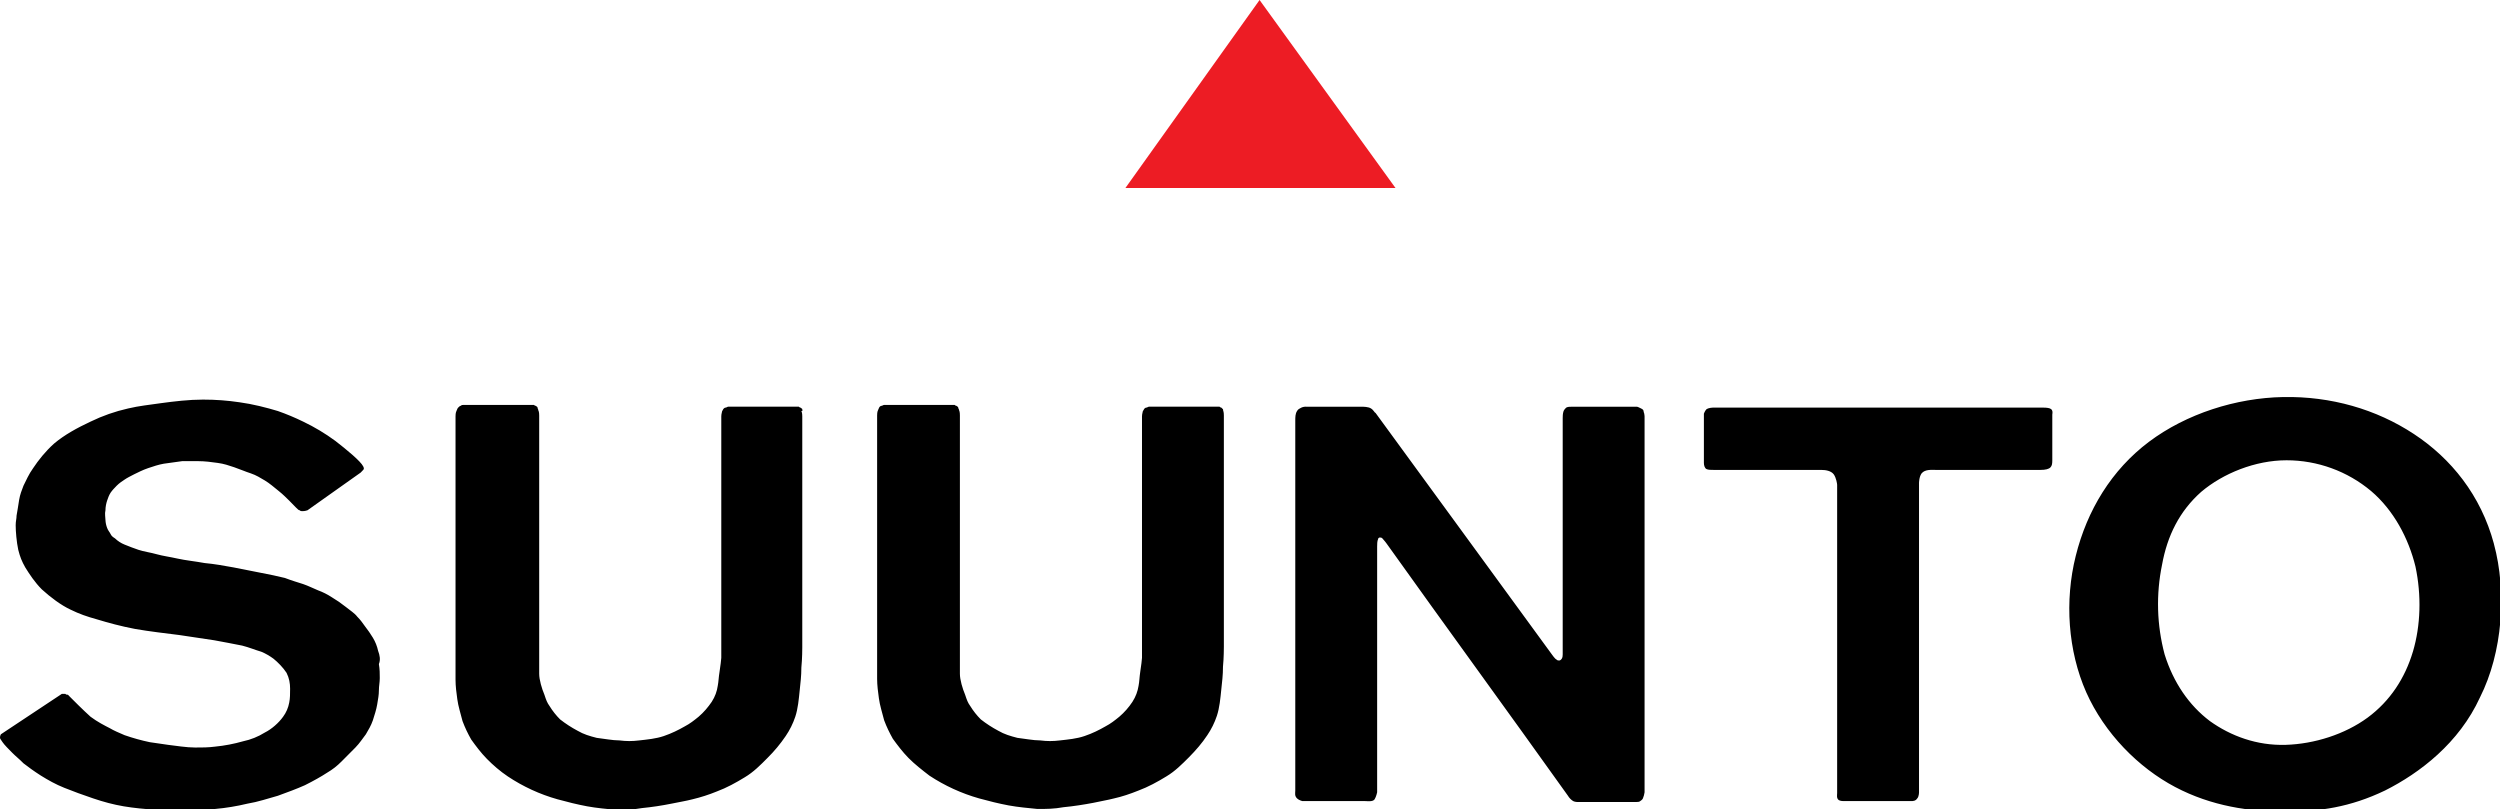
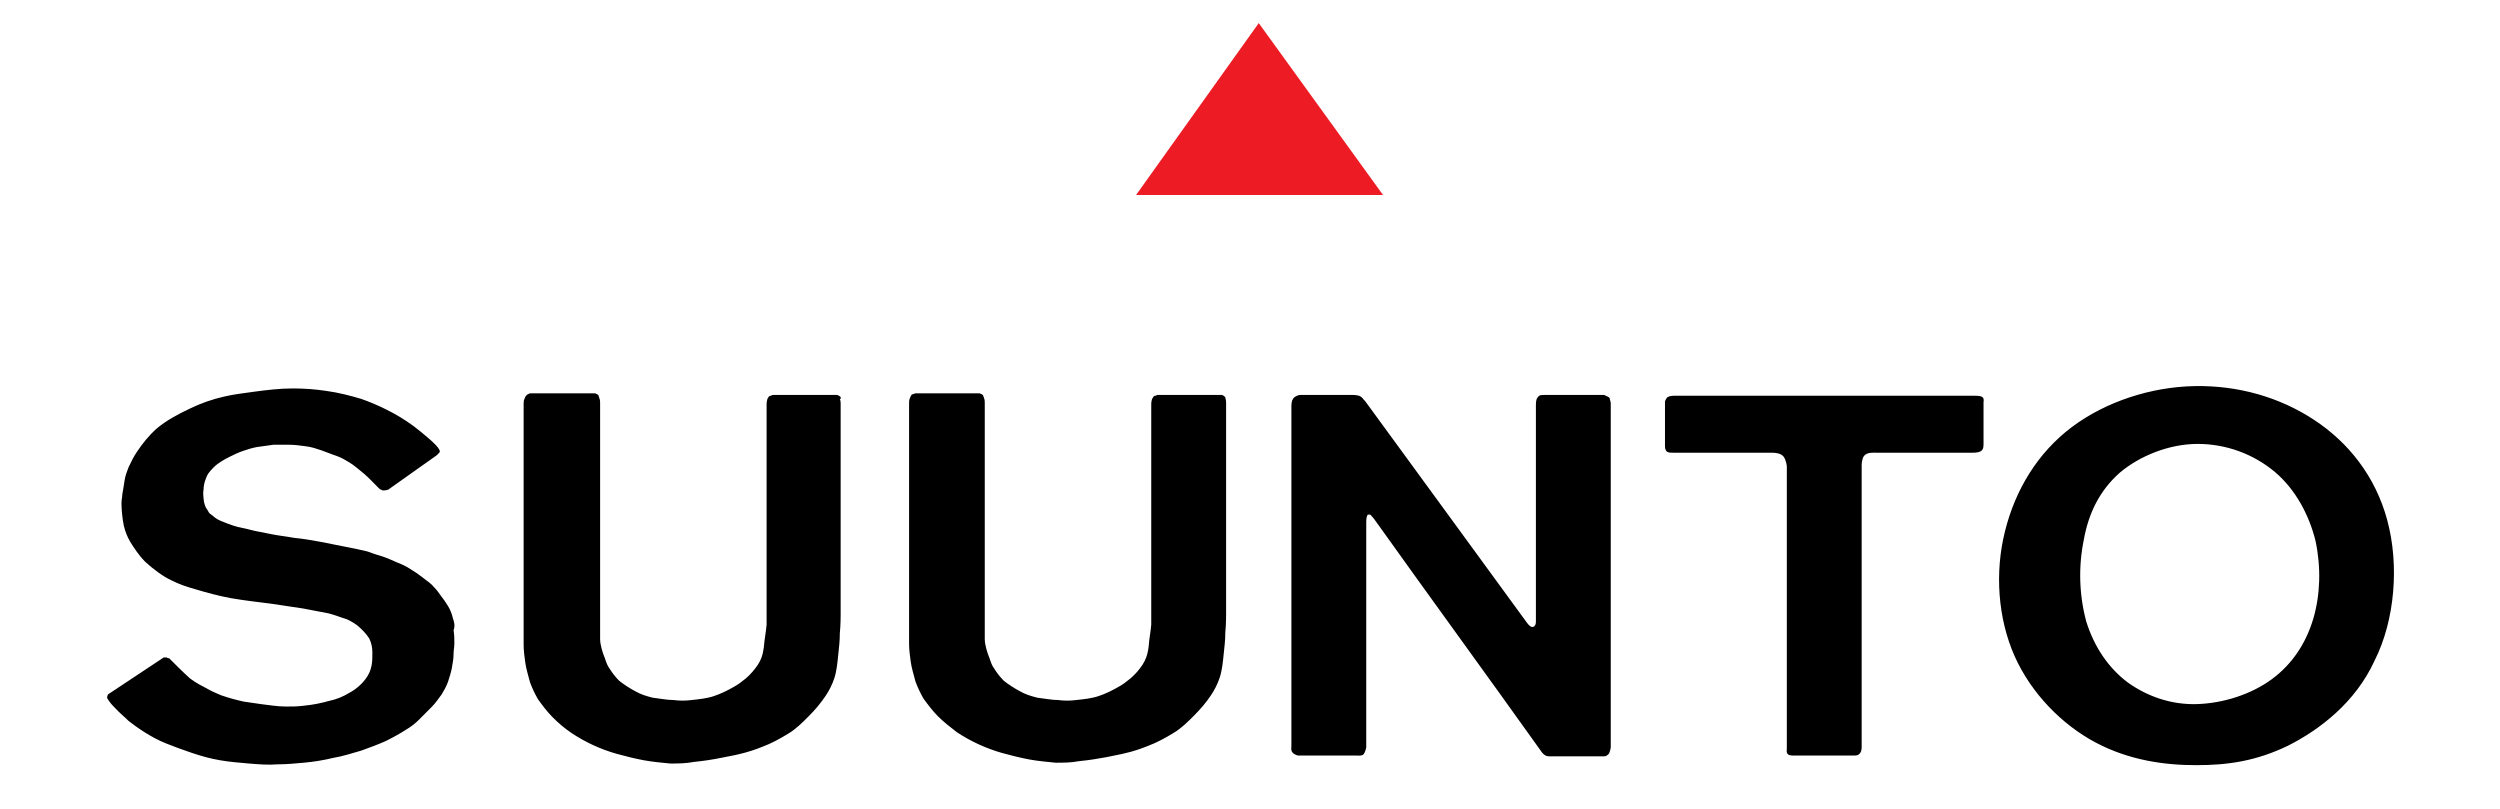
- <svg xmlns="http://www.w3.org/2000/svg" width="132" height="32pt" viewBox="0 0 99 32">
+ <svg xmlns="http://www.w3.org/2000/svg" width="132" height="32pt" viewBox="-1 -1 101 35">
  <path d="M49.879 0l-5.313 7.445h10.696zm0 0" fill="rgb(92.941%,10.98%,14.118%)" />
  <path d="M31.77 16.207c0-.031-.036-.031-.07-.066-.032 0-.067-.036-.067-.036h-2.797c-.031 0-.066.036-.102.036-.035 0-.07.035-.07.035-.035.031-.035.066-.066.101 0 .035-.035.106-.035.211v9.563c0 .035-.036.347-.07.558-.036.207-.036.383-.071.555-.031.211-.102.418-.238.629-.141.207-.313.414-.52.59-.172.14-.344.277-.55.383-.243.14-.52.277-.829.382-.312.106-.656.137-.965.172-.277.035-.52.035-.793 0-.277 0-.59-.066-.898-.101-.277-.07-.516-.14-.758-.282a4.668 4.668 0 0 1-.691-.449 2.855 2.855 0 0 1-.414-.523c-.102-.14-.137-.242-.207-.453-.102-.242-.207-.59-.207-.832V16.453c0-.035 0-.14-.036-.21 0-.036-.03-.067-.03-.102 0-.036-.036-.036-.071-.07-.035 0-.07-.036-.07-.036h-2.793c-.036 0-.07 0-.106.035-.031 0-.066.035-.101.07-.036.036-.036.067-.07.137-.036.07-.036.176-.036.211v10.434c0 .242.035.523.07.765.036.278.137.59.207.868.106.28.207.488.344.73.176.246.383.524.621.766.242.246.52.488.828.695a6.916 6.916 0 0 0 1.969.906c.379.106.793.207 1.172.278.379.07.793.105 1.137.14.347 0 .656 0 1.035-.07a11.71 11.71 0 0 0 1.172-.176c.312-.066.554-.101.828-.172a6.59 6.59 0 0 0 .969-.312c.379-.14.757-.348 1.101-.559.348-.207.621-.484.899-.765a5.79 5.79 0 0 0 .722-.868 3.11 3.11 0 0 0 .38-.765c.105-.313.14-.695.175-1.043.031-.313.066-.559.066-.906.036-.348.036-.766.036-.797v-9.149c0-.035 0-.14-.036-.21.07 0 .036-.036.036-.071m-16.797 9.566a1.7 1.7 0 0 0-.207-.52 4.55 4.55 0 0 0-.313-.452c-.101-.14-.172-.246-.308-.383-.106-.14-.278-.242-.45-.383a4.864 4.864 0 0 0-.554-.383 2.693 2.693 0 0 0-.551-.277c-.172-.07-.38-.176-.586-.246-.207-.067-.45-.137-.723-.242-.277-.07-.62-.14-.969-.207-.343-.07-.722-.14-1.066-.211-.383-.07-.762-.137-1.14-.172-.38-.07-.758-.106-1.07-.176-.31-.07-.587-.105-.825-.172-.242-.07-.52-.105-.727-.176a9.316 9.316 0 0 1-.55-.207 1.17 1.17 0 0 1-.38-.246c-.105-.066-.14-.101-.175-.172-.031-.07-.102-.14-.137-.242a1.019 1.019 0 0 1-.066-.316c0-.102-.035-.242 0-.383 0-.137.031-.277.066-.383.035-.101.07-.207.137-.312.07-.102.14-.172.242-.278.106-.105.207-.172.313-.242.101-.07.242-.14.378-.21.137-.067.344-.173.551-.243.207-.07.414-.14.621-.176l.727-.101h.652c.242 0 .52.035.762.07.238.031.445.102.652.172.207.07.45.176.657.242.207.07.379.176.554.281.172.102.38.278.551.418.172.137.309.278.414.38l.274.28c.07.07.105.102.14.102.035.035.067.035.102.035.035 0 .105 0 .207-.035.691-.484 1.414-1.008 2.105-1.492l.102-.106c.035-.035.035-.07 0-.14-.102-.207-.653-.66-1.102-1.008a7.886 7.886 0 0 0-1.277-.766 9.243 9.243 0 0 0-1-.418c-.45-.136-1-.277-1.52-.347-.48-.07-.93-.106-1.445-.106-.555 0-1.14.07-1.656.14-.485.071-.863.106-1.313.212a6.82 6.82 0 0 0-1.484.52c-.516.241-1.035.523-1.445.87-.348.313-.621.66-.829.973-.175.242-.277.488-.382.695-.067.176-.137.348-.172.559-.035.207-.067.45-.102.625 0 .137-.035.207-.035.383 0 .242.035.66.102.972.07.278.14.454.277.696.172.277.379.593.656.87.344.313.758.626 1.137.802.348.172.656.277 1.035.382.45.137.965.278 1.52.383.586.102 1.207.172 1.757.242.485.07.934.137 1.38.207.378.07.761.141 1.105.211.277.07.515.172.758.243.172.07.347.175.484.277.172.14.379.348.516.559.105.207.14.418.14.625 0 .207 0 .382-.035.554a1.34 1.34 0 0 1-.242.559c-.172.242-.45.488-.723.625a2.657 2.657 0 0 1-.863.347 6.19 6.19 0 0 1-1.105.211c-.274.036-.516.036-.793.036-.344 0-.758-.07-1.07-.106-.274-.035-.446-.07-.723-.105a8.105 8.105 0 0 1-1-.278c-.243-.105-.414-.175-.586-.277-.207-.106-.485-.246-.762-.453-.309-.278-.688-.66-.828-.801l-.067-.07c-.035 0-.07 0-.105-.035h-.137L.035 29.078c-.035.07-.035.106-.035.14 0 .036.035.067.102.173.07.105.242.277.382.418.137.14.274.242.446.418.175.136.414.312.691.488.277.172.586.348.93.484.347.14.726.278 1.14.418.414.14.793.242 1.207.313.415.07.829.105 1.243.14.414.035.863.07 1.242.035.379 0 .758-.035 1.137-.07a8.784 8.784 0 0 0 1.277-.21c.414-.067.828-.208 1.207-.313.379-.137.758-.278 1.07-.418.344-.172.656-.348.864-.485.238-.14.41-.277.585-.453l.551-.554c.172-.176.278-.348.414-.524.102-.172.207-.348.278-.555.066-.21.136-.418.171-.628.036-.207.067-.383.067-.555 0-.176.035-.313.035-.488 0-.172 0-.348-.035-.555.07-.176.035-.348-.031-.524m50.117-9.46c0-.07-.031-.106-.102-.137-.07-.035-.136-.07-.172-.07h-2.554c-.102 0-.172 0-.239.035-.035.035-.07.066-.105.136-.035.106-.035.211-.035.278v9.36c0 .136-.035.17-.067.206 0 0-.035.035-.07.035s-.07 0-.105-.035c-.067-.035-.102-.105-.137-.137-2.344-3.203-4.691-6.437-7.035-9.636-.035 0-.07-.106-.176-.172-.102-.07-.309-.07-.379-.07h-2.172a.43.43 0 0 0-.207.035c-.07.035-.137.066-.172.136-.07.106-.07.246-.07.383v14.645c0 .105-.035.207.07.312.07.07.207.106.207.106h2.485c.101 0 .308.035.379-.07.066-.106.101-.278.101-.278v-9.738c0-.07 0-.211.035-.282 0-.035.035-.07.07-.07.036 0 .067 0 .102.035.07.07.172.211.172.211 2.383 3.34 4.797 6.645 7.176 9.98a.63.63 0 0 0 .207.212.35.35 0 0 0 .14.035h2.38c.035 0 .101 0 .136-.035s.07-.035.106-.106a.997.997 0 0 0 .066-.242V16.488c0 .035 0-.105-.035-.175m15.8-.172H67.888c-.07 0-.207 0-.313.066-.066.07-.101.176-.101.176v1.949c0 .102.035.207.101.242.07.035.172.035.313.035h4.242c.172 0 .379.036.484.172.102.14.137.383.137.418V31.41c0 .067-.035.207.07.277.067.036.172.036.172.036h2.688c.07 0 .175 0 .242-.106.07-.07.07-.242.07-.242V19.129s0-.242.102-.383c.14-.172.414-.137.59-.137h4.101c.45 0 .485-.14.485-.382v-1.809c.035-.211-.036-.277-.38-.277m-32.46.066l-.067-.066c-.035 0-.07-.036-.07-.036H45.5c-.035 0-.07.036-.105.036-.036 0-.07.035-.07.035-.032.031-.032.066-.067.101 0 .035-.035.106-.035.211v9.563c0 .035-.035.347-.07.558-.032.207-.032.383-.067.555-.035.211-.106.418-.242.629a2.817 2.817 0 0 1-.52.59c-.172.14-.344.277-.55.383-.243.14-.516.277-.829.382-.308.106-.656.137-.965.172-.277.035-.52.035-.792 0-.278 0-.586-.066-.899-.101-.273-.07-.516-.14-.758-.282a4.668 4.668 0 0 1-.691-.449 2.855 2.855 0 0 1-.414-.523c-.102-.14-.137-.242-.207-.453-.102-.242-.207-.59-.207-.832V16.453c0-.035 0-.14-.032-.21 0-.036-.035-.067-.035-.102 0-.036-.035-.036-.07-.07-.035 0-.07-.036-.07-.036h-2.793c-.035 0-.07.035-.102.035-.035 0-.07.035-.07.035-.035.036-.035.07-.07.137-.036.07-.036.176-.036.211v10.434c0 .242.036.523.07.765.036.278.137.59.208.871.105.278.207.485.343.73.176.243.383.52.622.763.242.246.554.488.828.699a7.08 7.08 0 0 0 1.969.902c.378.106.792.207 1.171.278.38.07.793.105 1.137.14.348 0 .656 0 1.035-.07.38-.035.828-.106 1.172-.172.313-.07.555-.105.828-.176.313-.07.621-.172.969-.312.379-.14.758-.348 1.102-.559.347-.207.62-.484.898-.762.277-.28.516-.558.723-.87a3.11 3.11 0 0 0 .379-.766c.105-.313.14-.696.175-1.043.032-.313.067-.559.067-.907.035-.347.035-.761.035-.796v-9.149c0-.035 0-.14-.035-.21.035.034 0 0 0-.036m47.12 9.602c-.312 1.043-.898 1.949-1.792 2.609-.899.66-2.106 1.043-3.242 1.078-1.141.035-2.176-.348-3.004-.941-.828-.625-1.446-1.528-1.793-2.64a7.73 7.73 0 0 1-.102-3.552c.207-1.144.688-2.12 1.551-2.886.863-.73 2.14-1.25 3.379-1.25a5.21 5.21 0 0 1 3.348 1.218c.898.762 1.484 1.875 1.757 2.989.243 1.148.207 2.332-.101 3.375m3.207-4.278c-.516-1.914-1.692-3.375-3.172-4.347-1.484-.977-3.277-1.497-5.176-1.461-1.863.035-3.828.66-5.312 1.773-1.48 1.113-2.45 2.711-2.899 4.52-.445 1.777-.308 3.757.414 5.394.727 1.633 2.07 2.988 3.52 3.754 1.449.766 2.969.977 4.347.977 1.38 0 2.586-.176 3.965-.836 1.383-.696 2.934-1.88 3.762-3.688.895-1.773 1.07-4.172.55-6.086" />
</svg>
